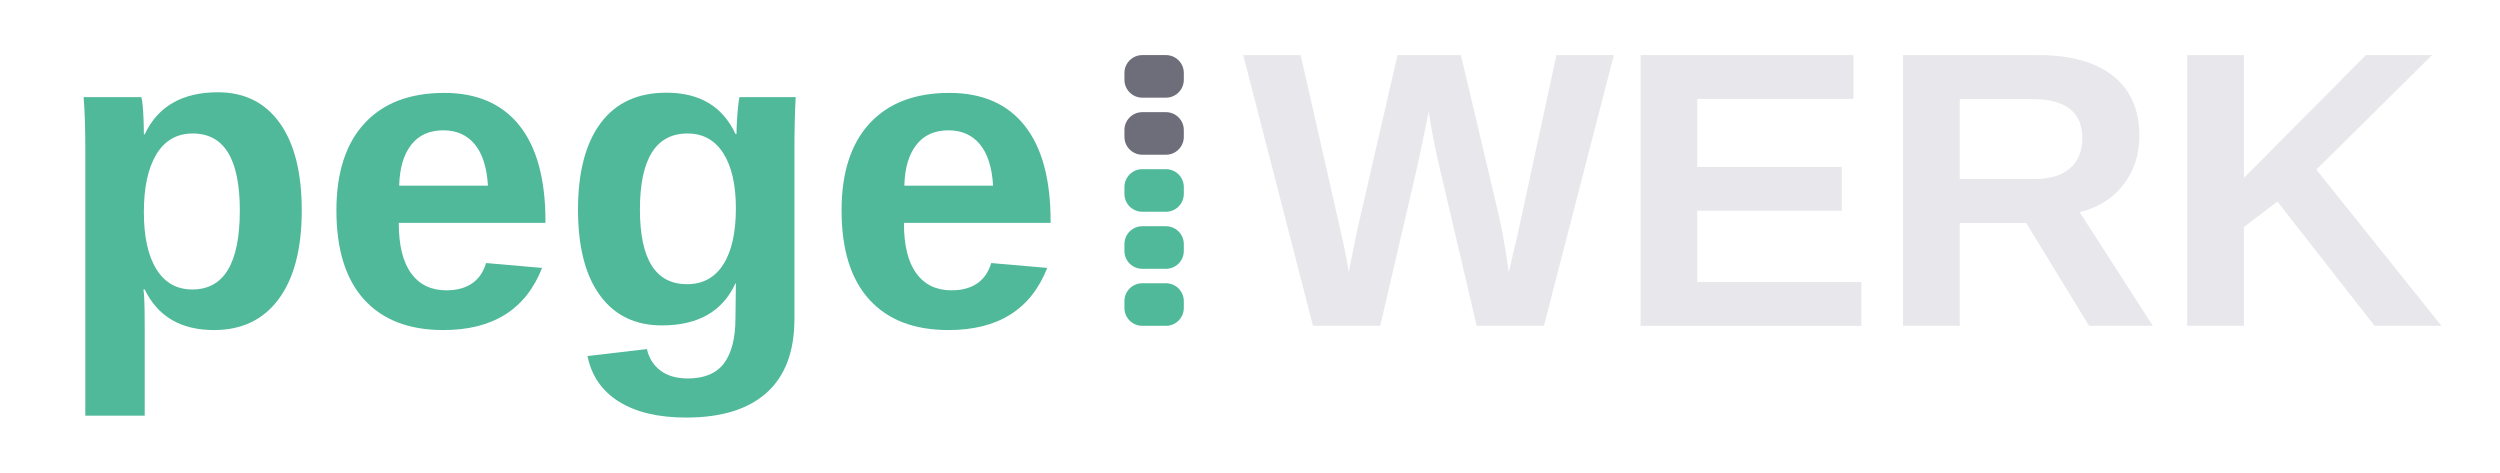
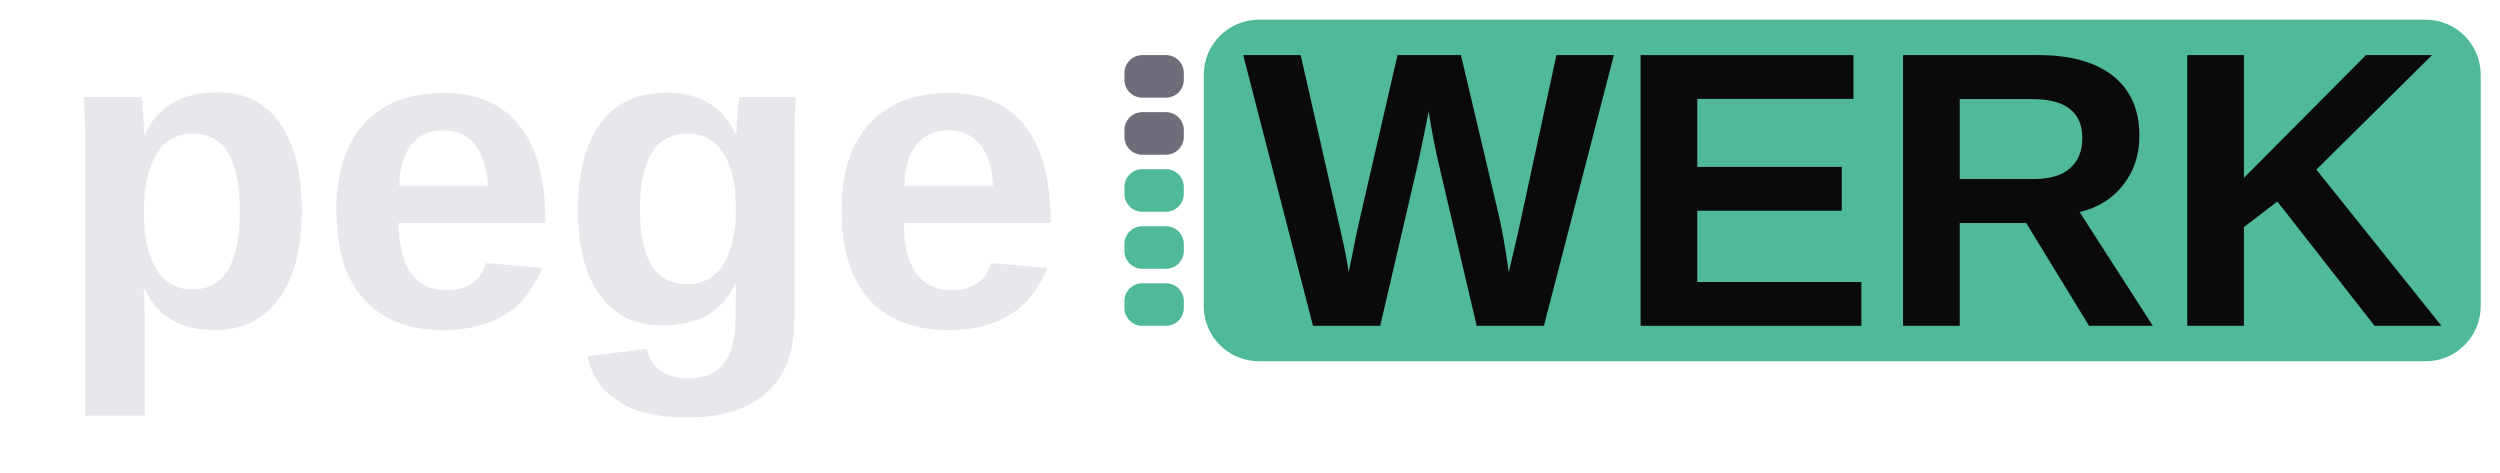
<svg xmlns="http://www.w3.org/2000/svg" viewBox="0 0 635.3 120.1" role="img" aria-label="pegelWERK">
+   <rect x="305.9" y="5.0" width="324.5" height="86.8" rx="14" fill="#4fb99a" />
  <g transform="translate(14.000,82.799) scale(0.053711,-0.053711)">
-     <path transform="translate(0.0,0)" d="M1167 546Q1167 275 1058.5 127.5Q950 -20 752 -20Q517 -20 424 172H418Q424 142 424 -10V-425H143V833Q143 910 141.0 972.0Q139 1034 135 1082H408Q412 1070 414.5 1041.5Q417 1013 418.5 977.0Q420 941 420 906H424Q471 1006 558.0 1055.5Q645 1105 770 1105Q959 1105 1063.0 959.5Q1167 814 1167 546ZM874 546Q874 728 818.5 819.0Q763 910 651 910Q539 910 479.5 812.0Q420 714 420 538Q420 363 479.5 267.5Q539 172 649 172Q762 172 818.0 265.5Q874 359 874 546Z" fill="#4fb99a" />
-     <path transform="translate(1251.0,0)" d="M375 487Q375 329 433.5 248.5Q492 168 600 168Q674 168 721.5 200.5Q769 233 788 297L1053 274Q938 -20 586 -20Q342 -20 211.0 124.5Q80 269 80 546Q80 814 213.0 958.0Q346 1102 590 1102Q823 1102 946.0 947.5Q1069 793 1069 495V487ZM797 663Q789 794 734.0 859.5Q679 925 586 925Q487 925 433.5 856.0Q380 787 377 663Z" fill="#4fb99a" />
-     <path transform="translate(2390.0,0)" d="M596 -434Q398 -434 277.5 -358.5Q157 -283 129 -143L410 -110Q425 -175 474.5 -212.0Q524 -249 604 -249Q721 -249 775.0 -177.0Q829 -105 829 37L831 201H829Q783 101 696.0 51.5Q609 2 481 2Q292 2 188.0 144.0Q84 286 84 550Q84 815 191.0 959.0Q298 1103 502 1103Q620 1103 701.5 1054.5Q783 1006 829 908H834Q834 932 836.0 968.0Q838 1004 841.5 1037.0Q845 1070 848 1082H1114Q1108 974 1108 832V33Q1108 -198 977.0 -316.0Q846 -434 596 -434ZM831 556Q831 723 771.5 816.5Q712 910 602 910Q490 910 433.5 820.0Q377 730 377 550Q377 374 432.5 285.5Q488 197 600 197Q712 197 771.5 290.5Q831 384 831 556Z" fill="#4fb99a" />
-     <path transform="translate(3641.0,0)" d="M375 487Q375 329 433.5 248.5Q492 168 600 168Q674 168 721.5 200.5Q769 233 788 297L1053 274Q938 -20 586 -20Q342 -20 211.0 124.5Q80 269 80 546Q80 814 213.0 958.0Q346 1102 590 1102Q823 1102 946.0 947.5Q1069 793 1069 495V487ZM797 663Q789 794 734.0 859.5Q679 925 586 925Q487 925 433.5 856.0Q380 787 377 663Z" fill="#4fb99a" />
+     <path transform="translate(0.0,0)" d="M1167 546Q1167 275 1058.5 127.5Q950 -20 752 -20Q517 -20 424 172H418Q424 142 424 -10V-425H143V833Q143 910 141.0 972.0Q139 1034 135 1082H408Q412 1070 414.5 1041.5Q417 1013 418.5 977.0Q420 941 420 906H424Q471 1006 558.0 1055.5Q645 1105 770 1105Q959 1105 1063.0 959.5Q1167 814 1167 546ZM874 546Q874 728 818.5 819.0Q763 910 651 910Q539 910 479.5 812.0Q420 714 420 538Q420 363 479.5 267.5Q539 172 649 172Q762 172 818.0 265.5Q874 359 874 546Z" fill="#e8e8ec" />
+     <path transform="translate(1251.0,0)" d="M375 487Q375 329 433.5 248.5Q492 168 600 168Q674 168 721.5 200.5Q769 233 788 297L1053 274Q938 -20 586 -20Q342 -20 211.0 124.5Q80 269 80 546Q80 814 213.0 958.0Q346 1102 590 1102Q823 1102 946.0 947.5Q1069 793 1069 495V487ZM797 663Q789 794 734.0 859.5Q679 925 586 925Q487 925 433.5 856.0Q380 787 377 663Z" fill="#e8e8ec" />
+     <path transform="translate(2390.0,0)" d="M596 -434Q398 -434 277.5 -358.5Q157 -283 129 -143L410 -110Q425 -175 474.5 -212.0Q524 -249 604 -249Q721 -249 775.0 -177.0Q829 -105 829 37L831 201H829Q783 101 696.0 51.5Q609 2 481 2Q292 2 188.0 144.0Q84 286 84 550Q84 815 191.0 959.0Q298 1103 502 1103Q620 1103 701.5 1054.5Q783 1006 829 908H834Q834 932 836.0 968.0Q838 1004 841.5 1037.0Q845 1070 848 1082H1114Q1108 974 1108 832V33Q1108 -198 977.0 -316.0Q846 -434 596 -434ZM831 556Q831 723 771.5 816.5Q712 910 602 910Q490 910 433.5 820.0Q377 730 377 550Q377 374 432.5 285.5Q488 197 600 197Q712 197 771.5 290.5Q831 384 831 556Z" fill="#e8e8ec" />
+     <path transform="translate(3641.0,0)" d="M375 487Q375 329 433.5 248.5Q492 168 600 168Q674 168 721.5 200.5Q769 233 788 297L1053 274Q938 -20 586 -20Q342 -20 211.0 124.5Q80 269 80 546Q80 814 213.0 958.0Q346 1102 590 1102Q823 1102 946.0 947.5Q1069 793 1069 495V487ZM797 663Q789 794 734.0 859.5Q679 925 586 925Q487 925 433.5 856.0Q380 787 377 663Z" fill="#e8e8ec" />
  </g>
  <g transform="translate(315.831,82.799) scale(0.048828,-0.048828)">
-     <path transform="translate(0.0,0)" d="M909 834 715 0H365L2 1409H301L497 546Q510 491 525.5 419.0Q541 347 551 279Q561 326 569.5 370.5Q578 415 587.0 458.5Q596 502 606 545L805 1409H1135L1332 576Q1342 534 1356.5 454.0Q1371 374 1384 279Q1397 337 1408 382L1429 471Q1439 515 1451 572L1632 1409H1931L1567 0H1217L1026 815Q1009 887 994.0 962.0Q979 1037 967 1116Q959 1073 947.0 1015.0Q935 957 924.5 907.0Q914 857 909 834Z" fill="#e8e8ec" />
-     <path transform="translate(1933.0,0)" d="M1286 228V0H137V1409H1245V1181H432V827H1184V599H432V228Z" fill="#e8e8ec" />
-     <path transform="translate(3299.0,0)" d="M432 535V0H137V1409H841Q1093 1409 1230.0 1300.5Q1367 1192 1367 989Q1367 841 1283.0 733.5Q1199 626 1056 592L1437 0H1105L778 535ZM1070 977Q1070 1078 1005.0 1129.0Q940 1180 810 1180H432V764H818Q942 764 1006.0 820.0Q1070 876 1070 977Z" fill="#e8e8ec" />
-     <path transform="translate(4778.0,0)" d="M432 514V0H137V1409H432V770L1067 1409H1411L809 813L1460 0H1112L606 647Z" fill="#e8e8ec" />
+     <path transform="translate(0.0,0)" d="M909 834 715 0H365L2 1409H301L497 546Q510 491 525.5 419.0Q541 347 551 279Q561 326 569.5 370.5Q578 415 587.0 458.5Q596 502 606 545L805 1409H1135L1332 576Q1342 534 1356.5 454.0Q1371 374 1384 279Q1397 337 1408 382L1429 471Q1439 515 1451 572L1632 1409H1931L1567 0H1217L1026 815Q1009 887 994.0 962.0Q979 1037 967 1116Q959 1073 947.0 1015.0Q935 957 924.5 907.0Q914 857 909 834Z" fill="#0a0a0b" />
+     <path transform="translate(1933.0,0)" d="M1286 228V0H137V1409H1245V1181H432V827H1184V599H432V228Z" fill="#0a0a0b" />
+     <path transform="translate(3299.0,0)" d="M432 535V0H137V1409H841Q1093 1409 1230.0 1300.5Q1367 1192 1367 989Q1367 841 1283.0 733.5Q1199 626 1056 592L1437 0H1105L778 535ZM1070 977Q1070 1078 1005.0 1129.0Q940 1180 810 1180H432V764H818Q942 764 1006.0 820.0Q1070 876 1070 977Z" fill="#0a0a0b" />
+     <path transform="translate(4778.0,0)" d="M432 514V0H137V1409H432V770L1067 1409H1411L809 813L1460 0H1112L606 647Z" fill="#0a0a0b" />
  </g>
  <rect x="285.74" y="14.00" width="15.09" height="10.82" rx="4.54" fill="#6e6e7a" />
  <rect x="285.74" y="28.50" width="15.09" height="10.82" rx="4.54" fill="#6e6e7a" />
  <rect x="285.74" y="42.99" width="15.09" height="10.82" rx="4.54" fill="#4fb99a" />
  <rect x="285.74" y="57.49" width="15.09" height="10.82" rx="4.54" fill="#4fb99a" />
  <rect x="285.74" y="71.98" width="15.09" height="10.82" rx="4.54" fill="#4fb99a" />
</svg>
